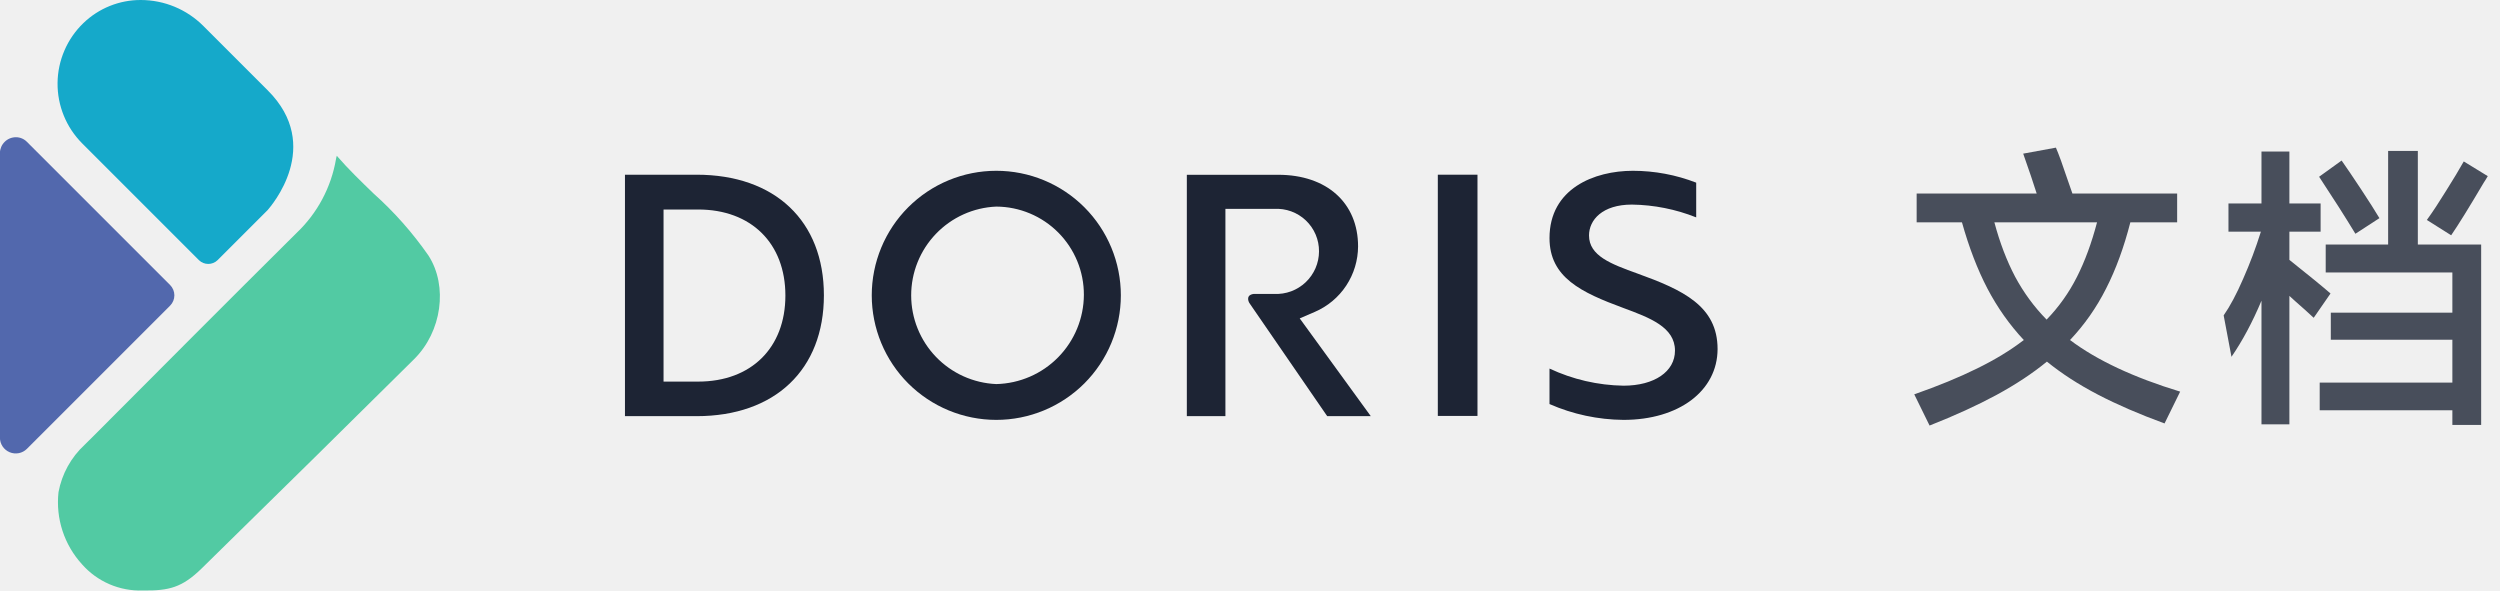
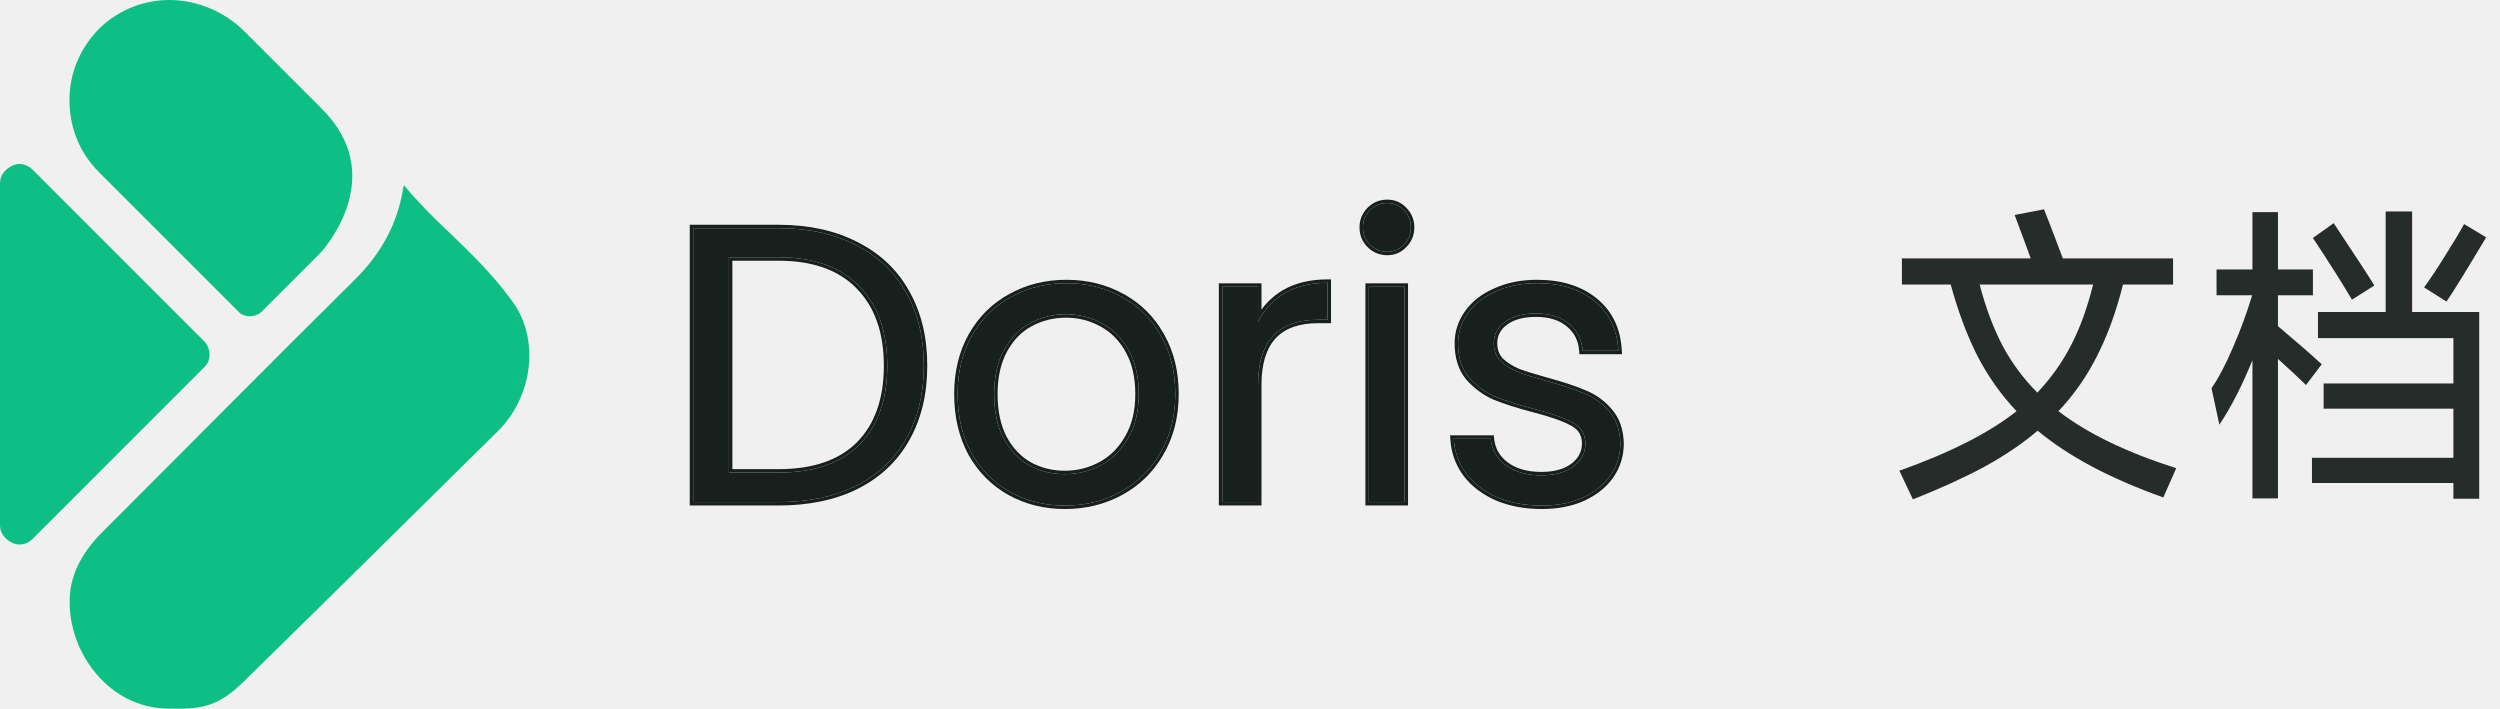
- <svg xmlns="http://www.w3.org/2000/svg" width="127" height="30" viewBox="0 0 127 30" fill="none">
-   <g clip-path="url(#clip0_7714_13564)">
-     <path d="M13.605 4.594L10.332 1.321C9.915 0.903 9.42 0.571 8.874 0.344C8.329 0.118 7.744 0.001 7.153 1.93118e-05C6.064 -0.003 5.016 0.419 4.233 1.176C3.824 1.571 3.497 2.043 3.273 2.565C3.048 3.087 2.929 3.649 2.924 4.217C2.919 4.786 3.026 5.35 3.241 5.876C3.455 6.402 3.773 6.881 4.174 7.283L10.113 13.222C10.239 13.342 10.406 13.408 10.579 13.408C10.753 13.408 10.92 13.342 11.046 13.222L13.602 10.666C13.762 10.474 16.436 7.421 13.605 4.594Z" fill="#15A9CA" />
-     <path d="M18.969 9.823C18.346 9.219 17.699 8.596 17.115 7.922V7.898C17.094 7.96 17.078 8.023 17.068 8.087C16.823 9.519 16.12 10.834 15.065 11.834C11.619 15.256 8.134 18.753 4.763 22.136L4.308 22.587C3.613 23.226 3.144 24.073 2.972 25.002C2.899 25.663 2.968 26.333 3.175 26.966C3.382 27.599 3.721 28.18 4.171 28.671C4.555 29.106 5.031 29.451 5.565 29.68C6.098 29.909 6.676 30.017 7.256 29.996C8.601 30.015 9.255 29.839 10.235 28.886C14.155 25.049 18.075 21.18 21.043 18.239C22.442 16.848 22.764 14.543 21.772 12.991C20.965 11.828 20.025 10.765 18.969 9.823Z" fill="#52CAA3" />
-     <path d="M-0.004 7.774V22.231C-0.004 22.39 0.043 22.546 0.131 22.678C0.22 22.81 0.345 22.913 0.492 22.974C0.639 23.035 0.801 23.051 0.957 23.02C1.113 22.989 1.256 22.912 1.368 22.8L8.644 15.524C8.781 15.386 8.858 15.198 8.858 15.003C8.858 14.808 8.781 14.62 8.644 14.482L1.368 7.206C1.295 7.131 1.208 7.072 1.112 7.032C1.015 6.991 0.912 6.971 0.808 6.971C0.594 6.971 0.388 7.055 0.237 7.206C0.085 7.356 -0.002 7.56 -0.004 7.774Z" fill="#5268AD" />
-     <path d="M31.748 21.141V8.875H35.386C39.373 8.875 41.854 11.227 41.854 15.002C41.854 18.777 39.373 21.141 35.386 21.141H31.748ZM33.708 19.385H35.468C38.161 19.385 39.898 17.668 39.898 15.014C39.898 12.36 38.161 10.643 35.468 10.643H33.708V19.385Z" fill="#1D2434" />
-     <path d="M50.612 21.33C49.781 21.33 48.959 21.166 48.191 20.848C47.423 20.53 46.726 20.064 46.138 19.477C45.551 18.889 45.085 18.192 44.767 17.424C44.449 16.656 44.285 15.834 44.285 15.003C44.285 14.172 44.449 13.349 44.767 12.582C45.085 11.814 45.551 11.116 46.138 10.529C46.726 9.941 47.423 9.475 48.191 9.157C48.959 8.839 49.781 8.676 50.612 8.676C51.443 8.676 52.266 8.839 53.033 9.157C53.801 9.475 54.498 9.941 55.086 10.529C55.673 11.116 56.139 11.814 56.457 12.582C56.775 13.349 56.939 14.172 56.939 15.003C56.939 15.834 56.775 16.656 56.457 17.424C56.139 18.192 55.673 18.889 55.086 19.477C54.498 20.064 53.801 20.53 53.033 20.848C52.266 21.166 51.443 21.33 50.612 21.33ZM50.612 10.495C49.449 10.543 48.35 11.039 47.544 11.88C46.738 12.72 46.288 13.839 46.288 15.003C46.288 16.167 46.738 17.286 47.544 18.126C48.35 18.966 49.449 19.462 50.612 19.511C51.798 19.483 52.926 18.994 53.757 18.148C54.587 17.302 55.056 16.165 55.061 14.979C55.065 13.795 54.598 12.658 53.764 11.817C52.93 10.976 51.796 10.501 50.612 10.495Z" fill="#1D2434" />
-     <path d="M75.056 8.875H73.041V21.129H75.056V8.875Z" fill="#1D2434" />
-     <path d="M82.474 21.33C81.18 21.319 79.9 21.046 78.715 20.526V18.723C79.892 19.275 81.174 19.572 82.474 19.593C84.042 19.593 85.089 18.876 85.089 17.813C85.089 16.618 83.811 16.143 82.459 15.642C80.338 14.858 78.715 14.101 78.715 12.094C78.715 9.573 80.996 8.676 82.952 8.676C84.052 8.677 85.142 8.881 86.167 9.279V11.043C85.127 10.629 84.02 10.408 82.901 10.393C81.396 10.393 80.722 11.177 80.722 11.961C80.722 13 81.851 13.415 83.176 13.893C85.489 14.728 87.253 15.544 87.253 17.735C87.245 19.86 85.285 21.33 82.474 21.33Z" fill="#1D2434" />
-     <path d="M66.026 16.174L66.79 15.845C67.442 15.565 67.997 15.101 68.388 14.509C68.778 13.918 68.987 13.226 68.99 12.517C68.99 10.306 67.398 8.879 64.936 8.879H60.291V21.141H62.251V10.612H64.728C65.022 10.594 65.317 10.637 65.593 10.737C65.87 10.838 66.123 10.995 66.336 11.197C66.55 11.4 66.719 11.644 66.835 11.915C66.95 12.186 67.008 12.477 67.006 12.771C67.005 13.065 66.944 13.355 66.828 13.624C66.711 13.893 66.542 14.136 66.329 14.338C66.116 14.54 65.864 14.697 65.589 14.799C65.314 14.9 65.022 14.946 64.728 14.931H63.686C63.227 14.998 63.466 15.39 63.466 15.39L67.422 21.141H69.636L66.026 16.174Z" fill="#1D2434" />
-   </g>
-   <path d="M121.317 7.667H122.826V12.424H126.043V21.587H124.58V20.84H117.841V19.437H124.58V17.257H118.405V15.885H124.58V13.842H118.146V12.424H121.317V7.667ZM117.536 16.144C117.241 15.87 116.942 15.6 116.637 15.336L116.301 15.031V21.556H114.883V15.275C114.426 16.363 113.918 17.313 113.359 18.126L112.962 16.022C113.288 15.555 113.618 14.935 113.953 14.162C114.299 13.38 114.599 12.582 114.853 11.769H113.206V10.335H114.883V7.698H116.301V10.335H117.887V11.769H116.301V13.202C117.297 13.995 117.994 14.564 118.39 14.909L117.536 16.144ZM119.655 11.875C119.137 11.022 118.522 10.056 117.811 8.979L118.954 8.155C119.218 8.531 119.549 9.019 119.945 9.619C120.341 10.219 120.651 10.707 120.875 11.082L119.655 11.875ZM126.379 8.948C126.297 9.09 126.231 9.197 126.181 9.268C125.418 10.559 124.864 11.454 124.519 11.952L123.284 11.174C123.579 10.768 123.904 10.274 124.26 9.695C124.625 9.116 124.925 8.618 125.159 8.201L126.379 8.948Z" fill="#484E5B" />
-   <path d="M109.959 21.511C108.679 21.043 107.55 20.555 106.575 20.047C105.599 19.539 104.735 18.98 103.983 18.37C103.251 18.97 102.397 19.534 101.422 20.063C100.446 20.591 99.312 21.11 98.022 21.618L97.244 20.032C98.464 19.605 99.526 19.168 100.431 18.721C101.345 18.274 102.138 17.791 102.809 17.273C102.087 16.5 101.472 15.631 100.964 14.665C100.456 13.69 100.024 12.567 99.668 11.296H97.366V9.833H103.464C103.312 9.345 103.083 8.669 102.778 7.805L104.44 7.5C104.582 7.825 104.786 8.384 105.05 9.177L105.279 9.833H110.599V11.296H108.221C107.896 12.567 107.484 13.69 106.986 14.665C106.498 15.631 105.889 16.5 105.157 17.273C106.519 18.299 108.384 19.173 110.752 19.895L109.959 21.511ZM101.315 11.296C101.589 12.323 101.94 13.243 102.367 14.056C102.804 14.869 103.337 15.595 103.968 16.236C104.588 15.595 105.101 14.874 105.507 14.071C105.914 13.268 106.254 12.343 106.529 11.296H101.315Z" fill="#484E5B" />
-   <defs>
-     <clipPath id="clip0_7714_13564">
-       <rect width="87.244" height="30" fill="white" />
-     </clipPath>
-   </defs>
+ <svg xmlns="http://www.w3.org/2000/svg" width="127" height="36" viewBox="0 0 127 36" fill="none">
+   <path d="M16.327 5.505L12.422 1.6C11.386 0.565 9.975 0 8.61 0C7.34 0 6.07 0.471 5.082 1.412C4.093 2.4 3.529 3.67 3.529 5.082C3.529 6.493 4.046 7.763 5.034 8.752L12.139 15.856C12.421 16.139 12.939 16.139 13.268 15.856L16.327 12.798C16.515 12.563 19.762 8.893 16.327 5.505Z" fill="#0DBE85" />
+   <path d="M22.773 11.763C22.02 11.057 21.267 10.304 20.562 9.457C20.562 9.457 20.562 9.457 20.515 9.41C20.515 9.457 20.468 9.551 20.468 9.646C20.185 11.339 19.385 12.845 18.068 14.162C13.927 18.256 9.74 22.491 5.693 26.537L5.176 27.055C4.235 27.996 3.717 28.984 3.576 29.972C3.388 31.477 3.905 33.171 5.035 34.395C6.023 35.477 7.34 36.041 8.752 35.995C10.351 36.041 11.151 35.806 12.328 34.677C17.033 30.066 21.738 25.408 25.314 21.879C27.008 20.185 27.384 17.456 26.208 15.574C25.22 14.116 23.996 12.939 22.773 11.763Z" fill="#0DBE85" />
+   <path d="M0 9.316V26.678C0 27.149 0.329 27.431 0.612 27.572C0.894 27.713 1.317 27.713 1.647 27.384L10.398 18.632C10.728 18.303 10.728 17.738 10.398 17.362L1.647 8.61C1.459 8.422 1.176 8.328 0.988 8.328C0.847 8.328 0.706 8.375 0.612 8.422C0.329 8.563 0 8.846 0 9.316Z" fill="#0DBE85" />
+   <path d="M78.322 25.684C77.483 25.684 76.731 25.544 76.066 25.265C75.401 24.972 74.875 24.573 74.489 24.067C74.103 23.549 73.891 22.956 73.851 22.291H75.727C75.78 22.837 76.033 23.282 76.485 23.628C76.951 23.974 77.556 24.147 78.302 24.147C78.993 24.147 79.539 23.994 79.938 23.688C80.337 23.382 80.537 22.996 80.537 22.531C80.537 22.052 80.324 21.699 79.898 21.473C79.472 21.233 78.814 21 77.922 20.774C77.111 20.561 76.445 20.349 75.926 20.136C75.421 19.909 74.982 19.583 74.609 19.158C74.25 18.718 74.07 18.146 74.07 17.441C74.07 16.882 74.237 16.37 74.569 15.904C74.902 15.439 75.374 15.073 75.986 14.807C76.598 14.527 77.297 14.387 78.082 14.387C79.293 14.387 80.271 14.694 81.016 15.306C81.761 15.918 82.16 16.756 82.213 17.82H80.397C80.357 17.248 80.124 16.789 79.699 16.443C79.286 16.097 78.727 15.924 78.022 15.924C77.37 15.924 76.851 16.064 76.465 16.343C76.079 16.623 75.886 16.989 75.886 17.441C75.886 17.8 76 18.1 76.226 18.339C76.465 18.566 76.758 18.752 77.104 18.898C77.463 19.031 77.956 19.184 78.581 19.357C79.366 19.57 80.005 19.783 80.497 19.996C80.989 20.195 81.408 20.502 81.754 20.914C82.114 21.326 82.3 21.865 82.313 22.531C82.313 23.129 82.147 23.668 81.814 24.147C81.482 24.626 81.009 25.006 80.397 25.285C79.798 25.551 79.106 25.684 78.322 25.684Z" fill="#18201D" />
+   <path d="M75.885 22.116L75.9 22.274C75.949 22.769 76.176 23.172 76.591 23.49C77.019 23.807 77.584 23.973 78.301 23.973V24.147L78.163 24.145C77.481 24.125 76.922 23.953 76.485 23.628C76.033 23.282 75.78 22.837 75.727 22.291H73.85C73.89 22.956 74.103 23.549 74.489 24.067C74.875 24.573 75.401 24.972 76.066 25.265C76.69 25.527 77.389 25.666 78.165 25.682L78.321 25.684C79.106 25.684 79.798 25.551 80.397 25.285C81.009 25.006 81.481 24.626 81.814 24.147C82.147 23.668 82.313 23.129 82.313 22.531C82.3 21.865 82.113 21.326 81.754 20.914C81.408 20.502 80.989 20.195 80.497 19.996C80.066 19.81 79.523 19.623 78.868 19.437L78.581 19.357C77.955 19.184 77.463 19.031 77.104 18.898C76.758 18.752 76.465 18.566 76.226 18.339C75.999 18.1 75.886 17.8 75.886 17.441C75.886 17.017 76.056 16.669 76.395 16.397L76.465 16.343C76.851 16.064 77.37 15.924 78.022 15.924L78.152 15.926C78.796 15.947 79.312 16.119 79.698 16.443C80.111 16.778 80.342 17.22 80.393 17.767L80.397 17.82H82.213C82.162 16.789 81.785 15.97 81.085 15.364L81.016 15.306C80.271 14.694 79.293 14.387 78.082 14.387C77.297 14.387 76.598 14.527 75.986 14.806C75.374 15.073 74.902 15.439 74.569 15.904L74.509 15.992C74.216 16.434 74.07 16.917 74.07 17.441L74.072 17.572C74.093 18.217 74.272 18.746 74.609 19.158C74.981 19.583 75.421 19.909 75.926 20.136C76.445 20.348 77.111 20.561 77.922 20.774C78.814 21 79.472 21.233 79.898 21.473C80.324 21.699 80.537 22.052 80.537 22.531C80.537 22.996 80.337 23.382 79.938 23.688C79.539 23.994 78.993 24.147 78.301 24.147V23.973C78.969 23.973 79.473 23.825 79.832 23.55C80.192 23.274 80.362 22.937 80.362 22.531C80.362 22.318 80.315 22.142 80.228 21.997C80.14 21.852 80.006 21.728 79.816 21.627L79.812 21.625C79.407 21.397 78.766 21.169 77.879 20.944L77.878 20.943C77.062 20.729 76.389 20.514 75.86 20.297L75.857 20.296L75.855 20.295C75.326 20.058 74.866 19.717 74.478 19.273L74.475 19.27L74.474 19.268C74.083 18.791 73.895 18.177 73.895 17.441C73.895 16.845 74.074 16.297 74.427 15.803C74.78 15.308 75.279 14.924 75.913 14.648C76.552 14.356 77.276 14.213 78.082 14.213C79.322 14.213 80.343 14.527 81.127 15.171C81.914 15.817 82.332 16.704 82.388 17.812L82.397 17.995H80.234L80.223 17.832C80.186 17.306 79.975 16.893 79.588 16.579L79.586 16.577C79.214 16.265 78.699 16.099 78.022 16.099C77.393 16.099 76.915 16.234 76.568 16.485C76.224 16.733 76.061 17.048 76.061 17.441C76.061 17.759 76.159 18.013 76.35 18.217C76.571 18.424 76.843 18.598 77.169 18.736C77.521 18.866 78.006 19.017 78.626 19.189C79.414 19.402 80.06 19.617 80.562 19.834C81.081 20.044 81.522 20.366 81.886 20.799H81.886C82.278 21.249 82.474 21.83 82.488 22.527V22.531C82.488 23.164 82.311 23.738 81.958 24.247C81.604 24.755 81.106 25.153 80.469 25.444L80.468 25.445C79.843 25.722 79.126 25.859 78.321 25.859C77.463 25.859 76.688 25.716 75.998 25.426L75.997 25.425L75.996 25.425C75.307 25.122 74.757 24.706 74.35 24.173L74.35 24.172L74.349 24.172C73.942 23.625 73.718 23 73.676 22.302L73.665 22.116H75.885Z" fill="#18201D" />
+   <path d="M70.475 12.791C70.13 12.791 69.837 12.671 69.597 12.431C69.358 12.192 69.238 11.899 69.238 11.553C69.238 11.207 69.358 10.915 69.597 10.675C69.837 10.436 70.13 10.316 70.475 10.316C70.808 10.316 71.088 10.436 71.314 10.675C71.553 10.915 71.673 11.207 71.673 11.553C71.673 11.899 71.553 12.192 71.314 12.431C71.088 12.671 70.808 12.791 70.475 12.791ZM71.354 14.567V25.505H69.537V14.567H71.354Z" fill="#18201D" />
+   <path d="M71.354 14.567H69.537V25.504H71.354V14.567ZM71.673 11.553C71.673 11.207 71.553 10.915 71.314 10.675C71.102 10.451 70.843 10.331 70.537 10.317L70.475 10.316C70.13 10.316 69.837 10.436 69.597 10.675L69.554 10.721C69.343 10.951 69.238 11.229 69.238 11.553L69.24 11.617C69.254 11.936 69.373 12.207 69.597 12.431C69.822 12.656 70.093 12.775 70.411 12.789L70.475 12.791C70.808 12.791 71.088 12.671 71.314 12.431C71.538 12.207 71.658 11.936 71.672 11.617L71.673 11.553ZM71.528 25.679H69.363V14.393H71.528V25.679ZM71.848 11.553C71.848 11.943 71.711 12.279 71.441 12.551C71.181 12.826 70.856 12.965 70.475 12.965C70.084 12.965 69.747 12.828 69.474 12.555C69.201 12.282 69.063 11.944 69.063 11.553C69.063 11.162 69.201 10.825 69.474 10.552C69.747 10.279 70.084 10.141 70.475 10.141C70.856 10.141 71.181 10.28 71.441 10.555H71.441C71.711 10.828 71.848 11.164 71.848 11.553Z" fill="#18201D" />
+   <path d="M63.908 16.343C64.228 15.718 64.68 15.232 65.266 14.886C65.864 14.54 66.589 14.367 67.441 14.367V16.244H66.962C64.926 16.244 63.908 17.348 63.908 19.557V25.505H62.092V14.567H63.908V16.343Z" fill="#18201D" />
+   <path d="M63.908 19.557C63.908 17.383 64.895 16.278 66.867 16.244L66.962 16.244H67.441V14.367C66.589 14.367 65.864 14.54 65.266 14.886C64.68 15.232 64.228 15.718 63.908 16.343V14.567H62.092V25.504H63.908V19.557ZM64.083 15.726C64.377 15.323 64.742 14.993 65.177 14.736L65.178 14.735C65.809 14.371 66.566 14.193 67.441 14.193H67.616V16.418H66.962C65.975 16.418 65.266 16.685 64.8 17.19C64.332 17.698 64.083 18.476 64.083 19.557V25.679H61.917V14.393H64.083V15.726Z" fill="#18201D" />
+   <path d="M54.096 25.684C53.071 25.684 52.14 25.451 51.301 24.986C50.477 24.52 49.825 23.861 49.346 23.01C48.88 22.145 48.647 21.147 48.647 20.016C48.647 18.898 48.886 17.913 49.365 17.062C49.858 16.197 50.523 15.538 51.361 15.086C52.2 14.62 53.138 14.387 54.175 14.387C55.213 14.387 56.151 14.62 56.99 15.086C57.828 15.538 58.487 16.19 58.966 17.042C59.458 17.893 59.704 18.885 59.704 20.016C59.704 21.147 59.451 22.145 58.946 23.01C58.453 23.861 57.781 24.52 56.93 24.986C56.078 25.451 55.134 25.684 54.096 25.684ZM54.096 24.087C54.748 24.087 55.36 23.934 55.932 23.628C56.504 23.322 56.963 22.863 57.309 22.251C57.668 21.639 57.848 20.894 57.848 20.016C57.848 19.138 57.675 18.392 57.329 17.78C56.983 17.168 56.531 16.716 55.972 16.423C55.413 16.117 54.808 15.964 54.156 15.964C53.49 15.964 52.878 16.117 52.319 16.423C51.774 16.716 51.335 17.168 51.002 17.78C50.669 18.392 50.503 19.138 50.503 20.016C50.503 20.907 50.663 21.659 50.982 22.271C51.315 22.883 51.754 23.342 52.299 23.648C52.845 23.941 53.444 24.087 54.096 24.087Z" fill="#18201D" />
+   <path d="M59.704 20.016C59.704 18.885 59.458 17.893 58.966 17.042C58.502 16.217 57.869 15.579 57.068 15.129L56.99 15.086C56.151 14.62 55.213 14.387 54.175 14.387C53.138 14.387 52.2 14.62 51.361 15.086C50.523 15.538 49.858 16.197 49.365 17.062C48.886 17.913 48.647 18.898 48.647 20.016C48.647 21.147 48.88 22.145 49.346 23.01C49.825 23.861 50.477 24.52 51.301 24.986C52.114 25.437 53.013 25.669 54 25.683L54.096 25.684C55.101 25.684 56.019 25.466 56.85 25.029L56.93 24.986C57.781 24.52 58.453 23.861 58.946 23.01C59.435 22.172 59.688 21.209 59.703 20.122L59.704 20.016ZM57.673 20.016C57.673 19.16 57.505 18.446 57.177 17.866C56.846 17.28 56.416 16.853 55.891 16.578L55.889 16.577L55.888 16.576C55.355 16.285 54.779 16.139 54.156 16.139C53.518 16.139 52.935 16.285 52.403 16.576L52.402 16.577C51.89 16.852 51.474 17.278 51.156 17.864C50.84 18.445 50.678 19.159 50.678 20.016C50.678 20.887 50.834 21.609 51.137 22.19C51.455 22.775 51.872 23.208 52.385 23.496C52.903 23.773 53.472 23.913 54.096 23.913V24.087L53.974 24.086C53.369 24.069 52.811 23.923 52.299 23.648C51.754 23.342 51.315 22.883 50.982 22.271C50.663 21.659 50.503 20.907 50.503 20.016C50.503 19.165 50.659 18.439 50.971 17.838L51.002 17.78C51.324 17.188 51.746 16.744 52.269 16.451L52.319 16.423C52.878 16.117 53.49 15.964 54.156 15.964L54.277 15.966C54.883 15.984 55.448 16.136 55.972 16.423C56.531 16.716 56.983 17.168 57.329 17.78C57.675 18.392 57.848 19.138 57.848 20.016C57.848 20.894 57.668 21.639 57.309 22.251C56.963 22.863 56.504 23.322 55.932 23.628L55.824 23.684C55.283 23.953 54.707 24.087 54.096 24.087V23.913C54.719 23.913 55.303 23.767 55.849 23.474C56.39 23.185 56.826 22.751 57.157 22.165L57.158 22.164L57.158 22.163C57.499 21.583 57.673 20.87 57.673 20.016ZM59.879 20.016C59.879 21.173 59.62 22.202 59.097 23.097C58.589 23.976 57.894 24.657 57.014 25.139C56.135 25.619 55.161 25.859 54.096 25.859C53.044 25.859 52.083 25.619 51.217 25.138L51.216 25.138C50.362 24.656 49.687 23.974 49.193 23.095L49.193 23.094L49.192 23.092C48.71 22.198 48.472 21.171 48.472 20.016C48.472 18.872 48.718 17.858 49.213 16.976L49.214 16.976C49.721 16.084 50.41 15.401 51.278 14.932C52.144 14.452 53.111 14.213 54.175 14.213C55.24 14.213 56.207 14.452 57.073 14.932L57.154 14.977C57.983 15.443 58.638 16.103 59.117 16.955L59.164 17.038C59.642 17.9 59.879 18.895 59.879 20.016Z" fill="#18201D" />
+   <path d="M39.545 11.593C41.062 11.593 42.373 11.879 43.477 12.451C44.595 13.01 45.446 13.815 46.032 14.866C46.63 15.918 46.93 17.155 46.93 18.579C46.93 20.003 46.63 21.24 46.032 22.291C45.446 23.329 44.595 24.127 43.477 24.686C42.373 25.232 41.062 25.505 39.545 25.505H35.214V11.593H39.545ZM39.545 24.008C41.341 24.008 42.712 23.535 43.657 22.59C44.601 21.633 45.074 20.295 45.074 18.579C45.074 16.849 44.595 15.498 43.637 14.527C42.692 13.556 41.328 13.07 39.545 13.07H37.03V24.008H39.545Z" fill="#18201D" />
+   <path d="M46.93 18.579C46.93 17.155 46.63 15.918 46.032 14.866C45.446 13.815 44.595 13.01 43.477 12.451C42.373 11.879 41.062 11.593 39.545 11.593V11.418C41.083 11.418 42.421 11.709 43.555 12.295L43.662 12.35C44.757 12.921 45.599 13.732 46.183 14.78C46.8 15.862 47.105 17.13 47.105 18.579C47.105 20.027 46.8 21.295 46.184 22.377L46.184 22.377C45.58 23.447 44.702 24.269 43.555 24.842L43.554 24.843C42.421 25.403 41.083 25.679 39.545 25.679H35.039V11.418H39.545V11.593H35.214V25.505H39.545L39.687 25.504C41.097 25.488 42.325 25.232 43.373 24.736L43.477 24.686C44.595 24.127 45.446 23.329 46.032 22.291C46.612 21.273 46.911 20.08 46.929 18.712L46.93 18.579ZM44.899 18.579C44.899 16.882 44.43 15.58 43.512 14.65L43.426 14.563C42.527 13.692 41.242 13.245 39.545 13.245H37.205V23.833H39.545V24.008H37.03V13.07H39.545C41.328 13.07 42.692 13.556 43.636 14.527C44.595 15.498 45.074 16.849 45.074 18.579L45.072 18.738C45.044 20.378 44.572 21.662 43.657 22.59C42.712 23.535 41.341 24.008 39.545 24.008V23.833C41.311 23.833 42.631 23.369 43.533 22.467C44.437 21.55 44.899 20.262 44.899 18.579Z" fill="#18201D" />
+   <path d="M121.192 10.744H122.536V15.848H125.944V25.336H124.632V24.536H117.448V23.256H124.632V20.76H118.04V19.48H124.632V17.176H117.752V15.848H121.192V10.744ZM117.144 19.56C116.834 19.251 116.36 18.808 115.72 18.232V25.32H114.424V18.296C113.912 19.565 113.352 20.659 112.744 21.576L112.344 19.72C112.696 19.219 113.058 18.531 113.432 17.656C113.816 16.781 114.141 15.896 114.408 15H112.6V13.688H114.424V10.776H115.72V13.688H117.496V15H115.72V16.568C116.669 17.368 117.41 18.013 117.944 18.504L117.144 19.56ZM119.48 15.224C119.01 14.424 118.349 13.379 117.496 12.088L118.552 11.336L118.92 11.896C119.773 13.176 120.338 14.045 120.616 14.504L119.48 15.224ZM126.296 12.056C125.293 13.741 124.621 14.829 124.28 15.32L123.144 14.6C123.464 14.163 123.821 13.624 124.216 12.984C124.621 12.344 124.941 11.811 125.176 11.384L126.296 12.056Z" fill="#252C2A" />
+   <path d="M109.896 25.272C108.53 24.781 107.325 24.259 106.28 23.704C105.234 23.149 104.312 22.541 103.512 21.88C102.733 22.541 101.826 23.155 100.792 23.72C99.757 24.275 98.552 24.824 97.176 25.368L96.488 23.912C99.069 22.995 101.053 21.987 102.44 20.888C101.661 20.067 101 19.133 100.456 18.088C99.922 17.032 99.469 15.821 99.096 14.456H96.616V13.128H103.16C103.021 12.733 102.802 12.141 102.504 11.352L102.344 10.92L103.832 10.632C103.928 10.856 104.125 11.363 104.424 12.152L104.792 13.128H110.392V14.456H107.848C107.506 15.821 107.069 17.027 106.536 18.072C106.013 19.117 105.357 20.056 104.568 20.888C106.04 22.019 108.034 22.984 110.552 23.784L109.896 25.272ZM100.568 14.456C100.866 15.608 101.25 16.637 101.72 17.544C102.2 18.44 102.792 19.24 103.496 19.944C104.178 19.229 104.749 18.429 105.208 17.544C105.666 16.659 106.04 15.629 106.328 14.456H100.568Z" fill="#252C2A" />
</svg>
